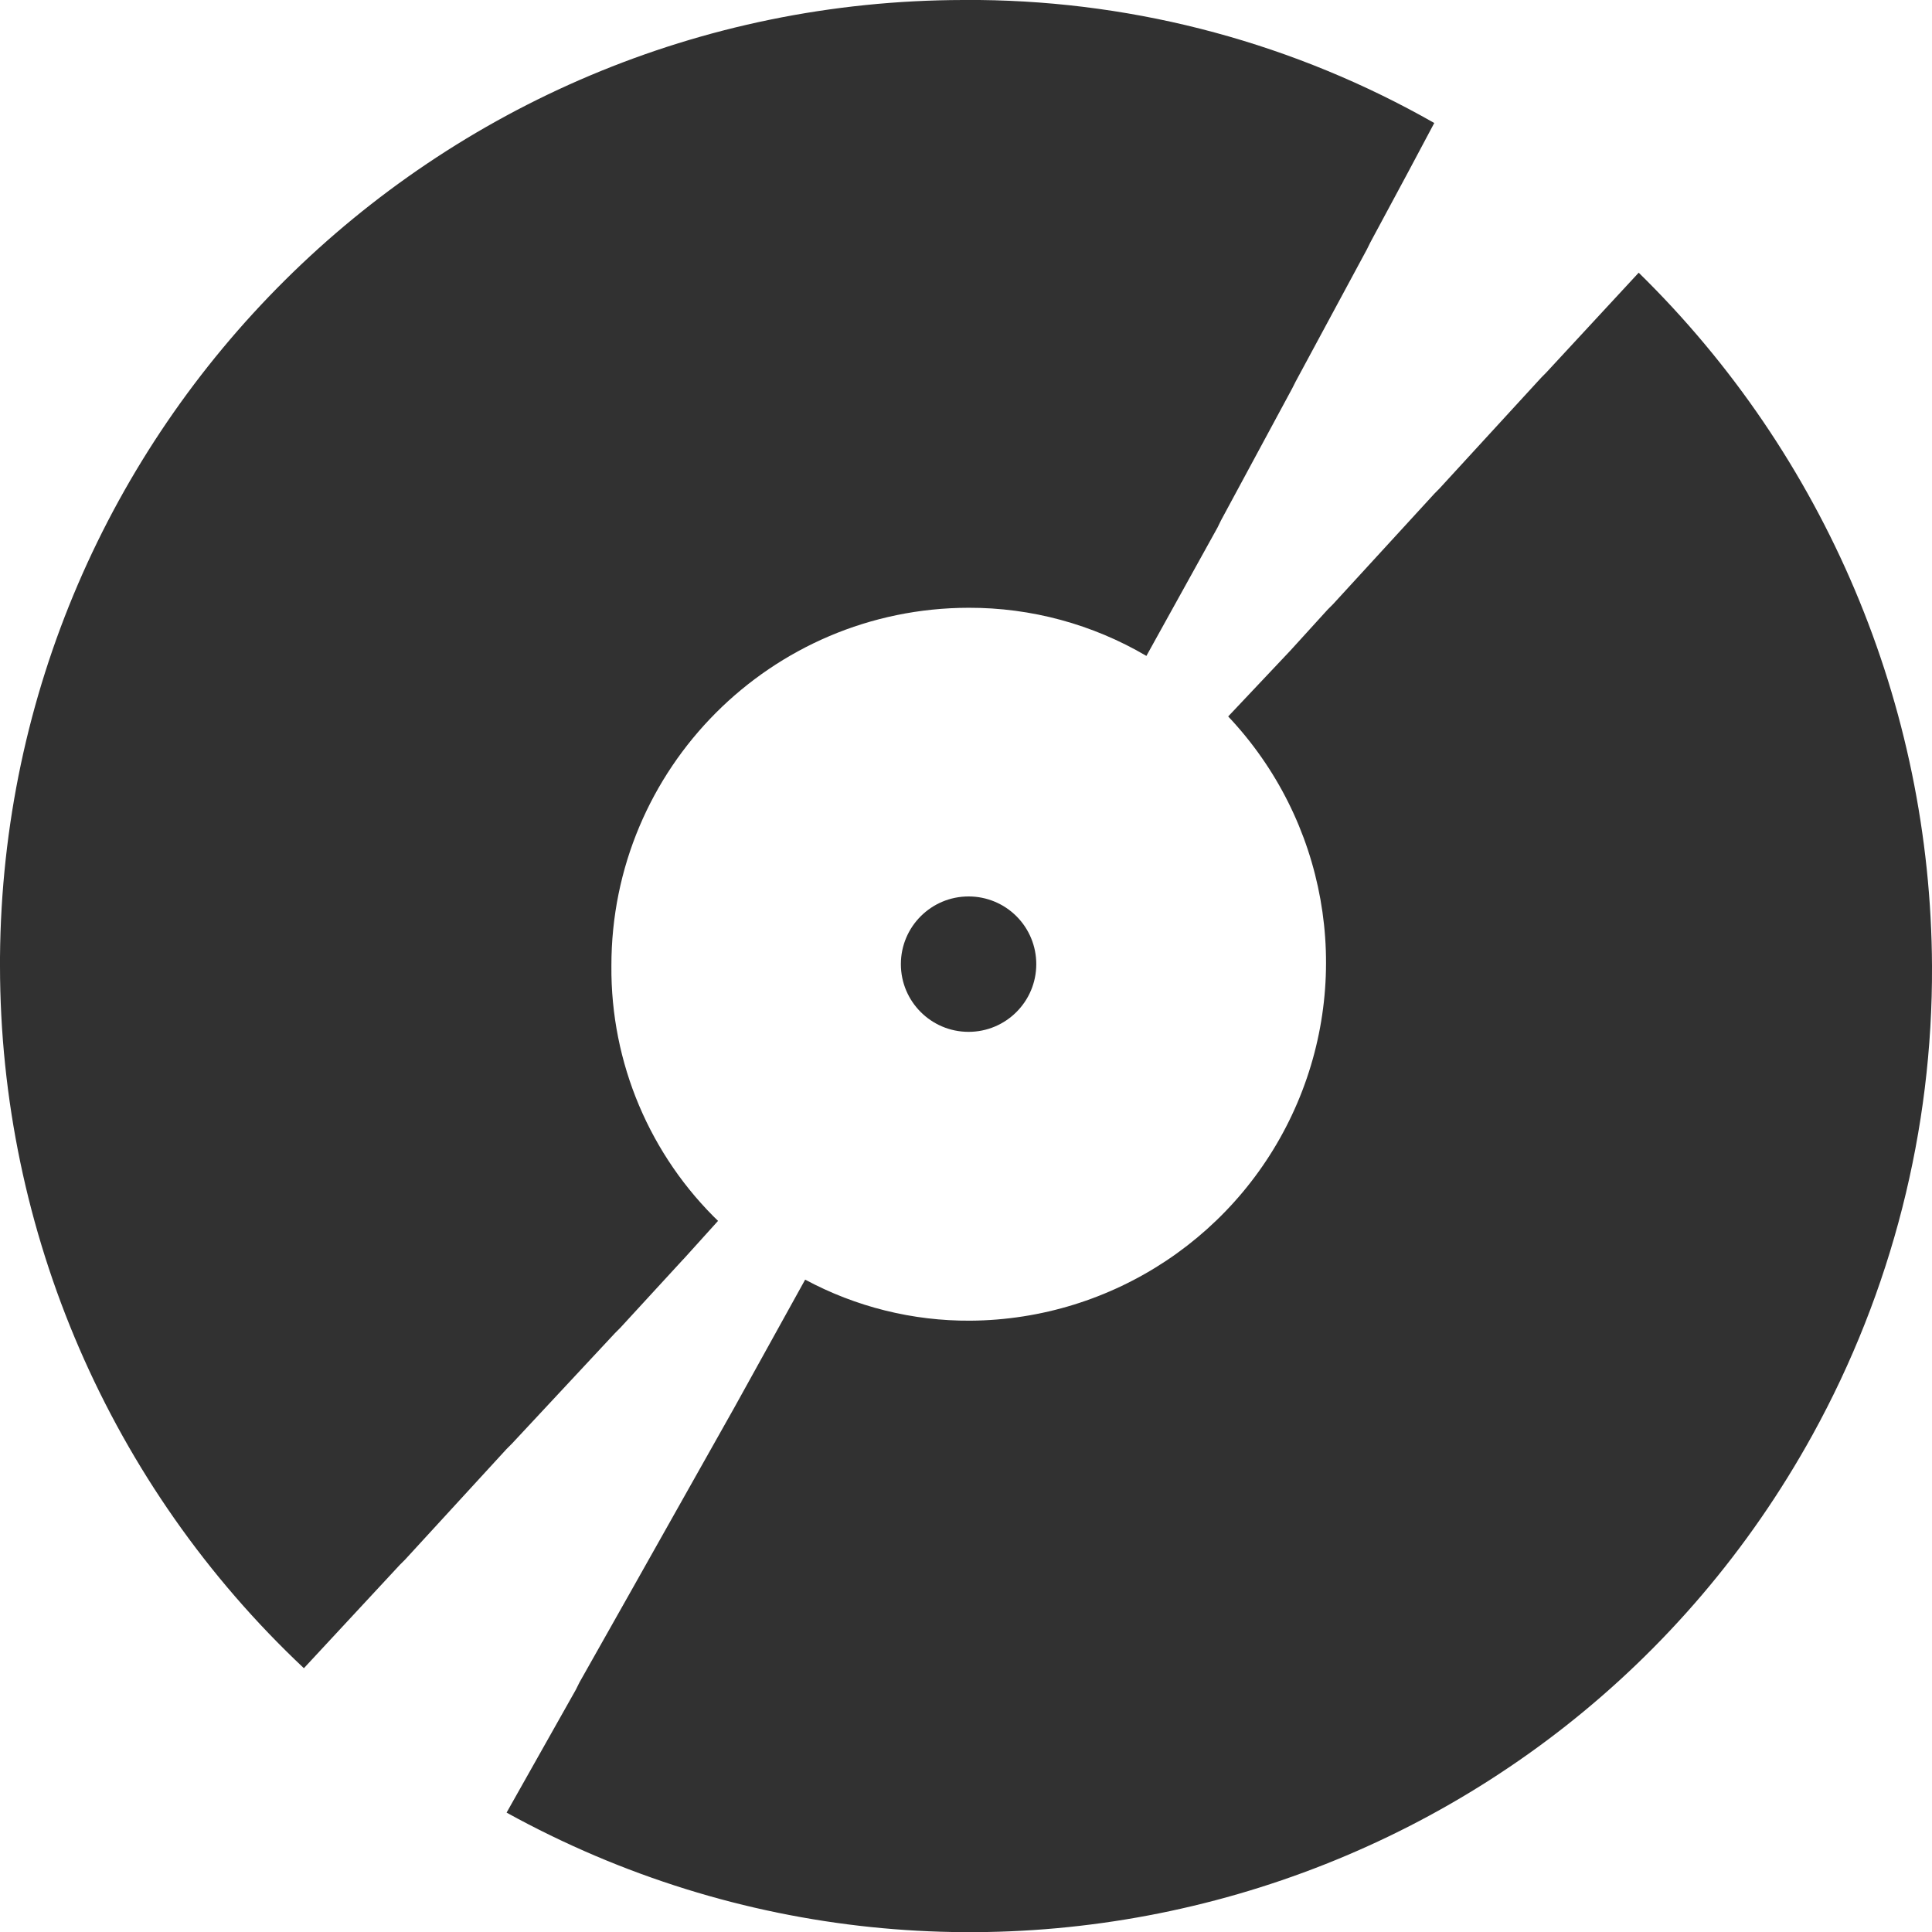
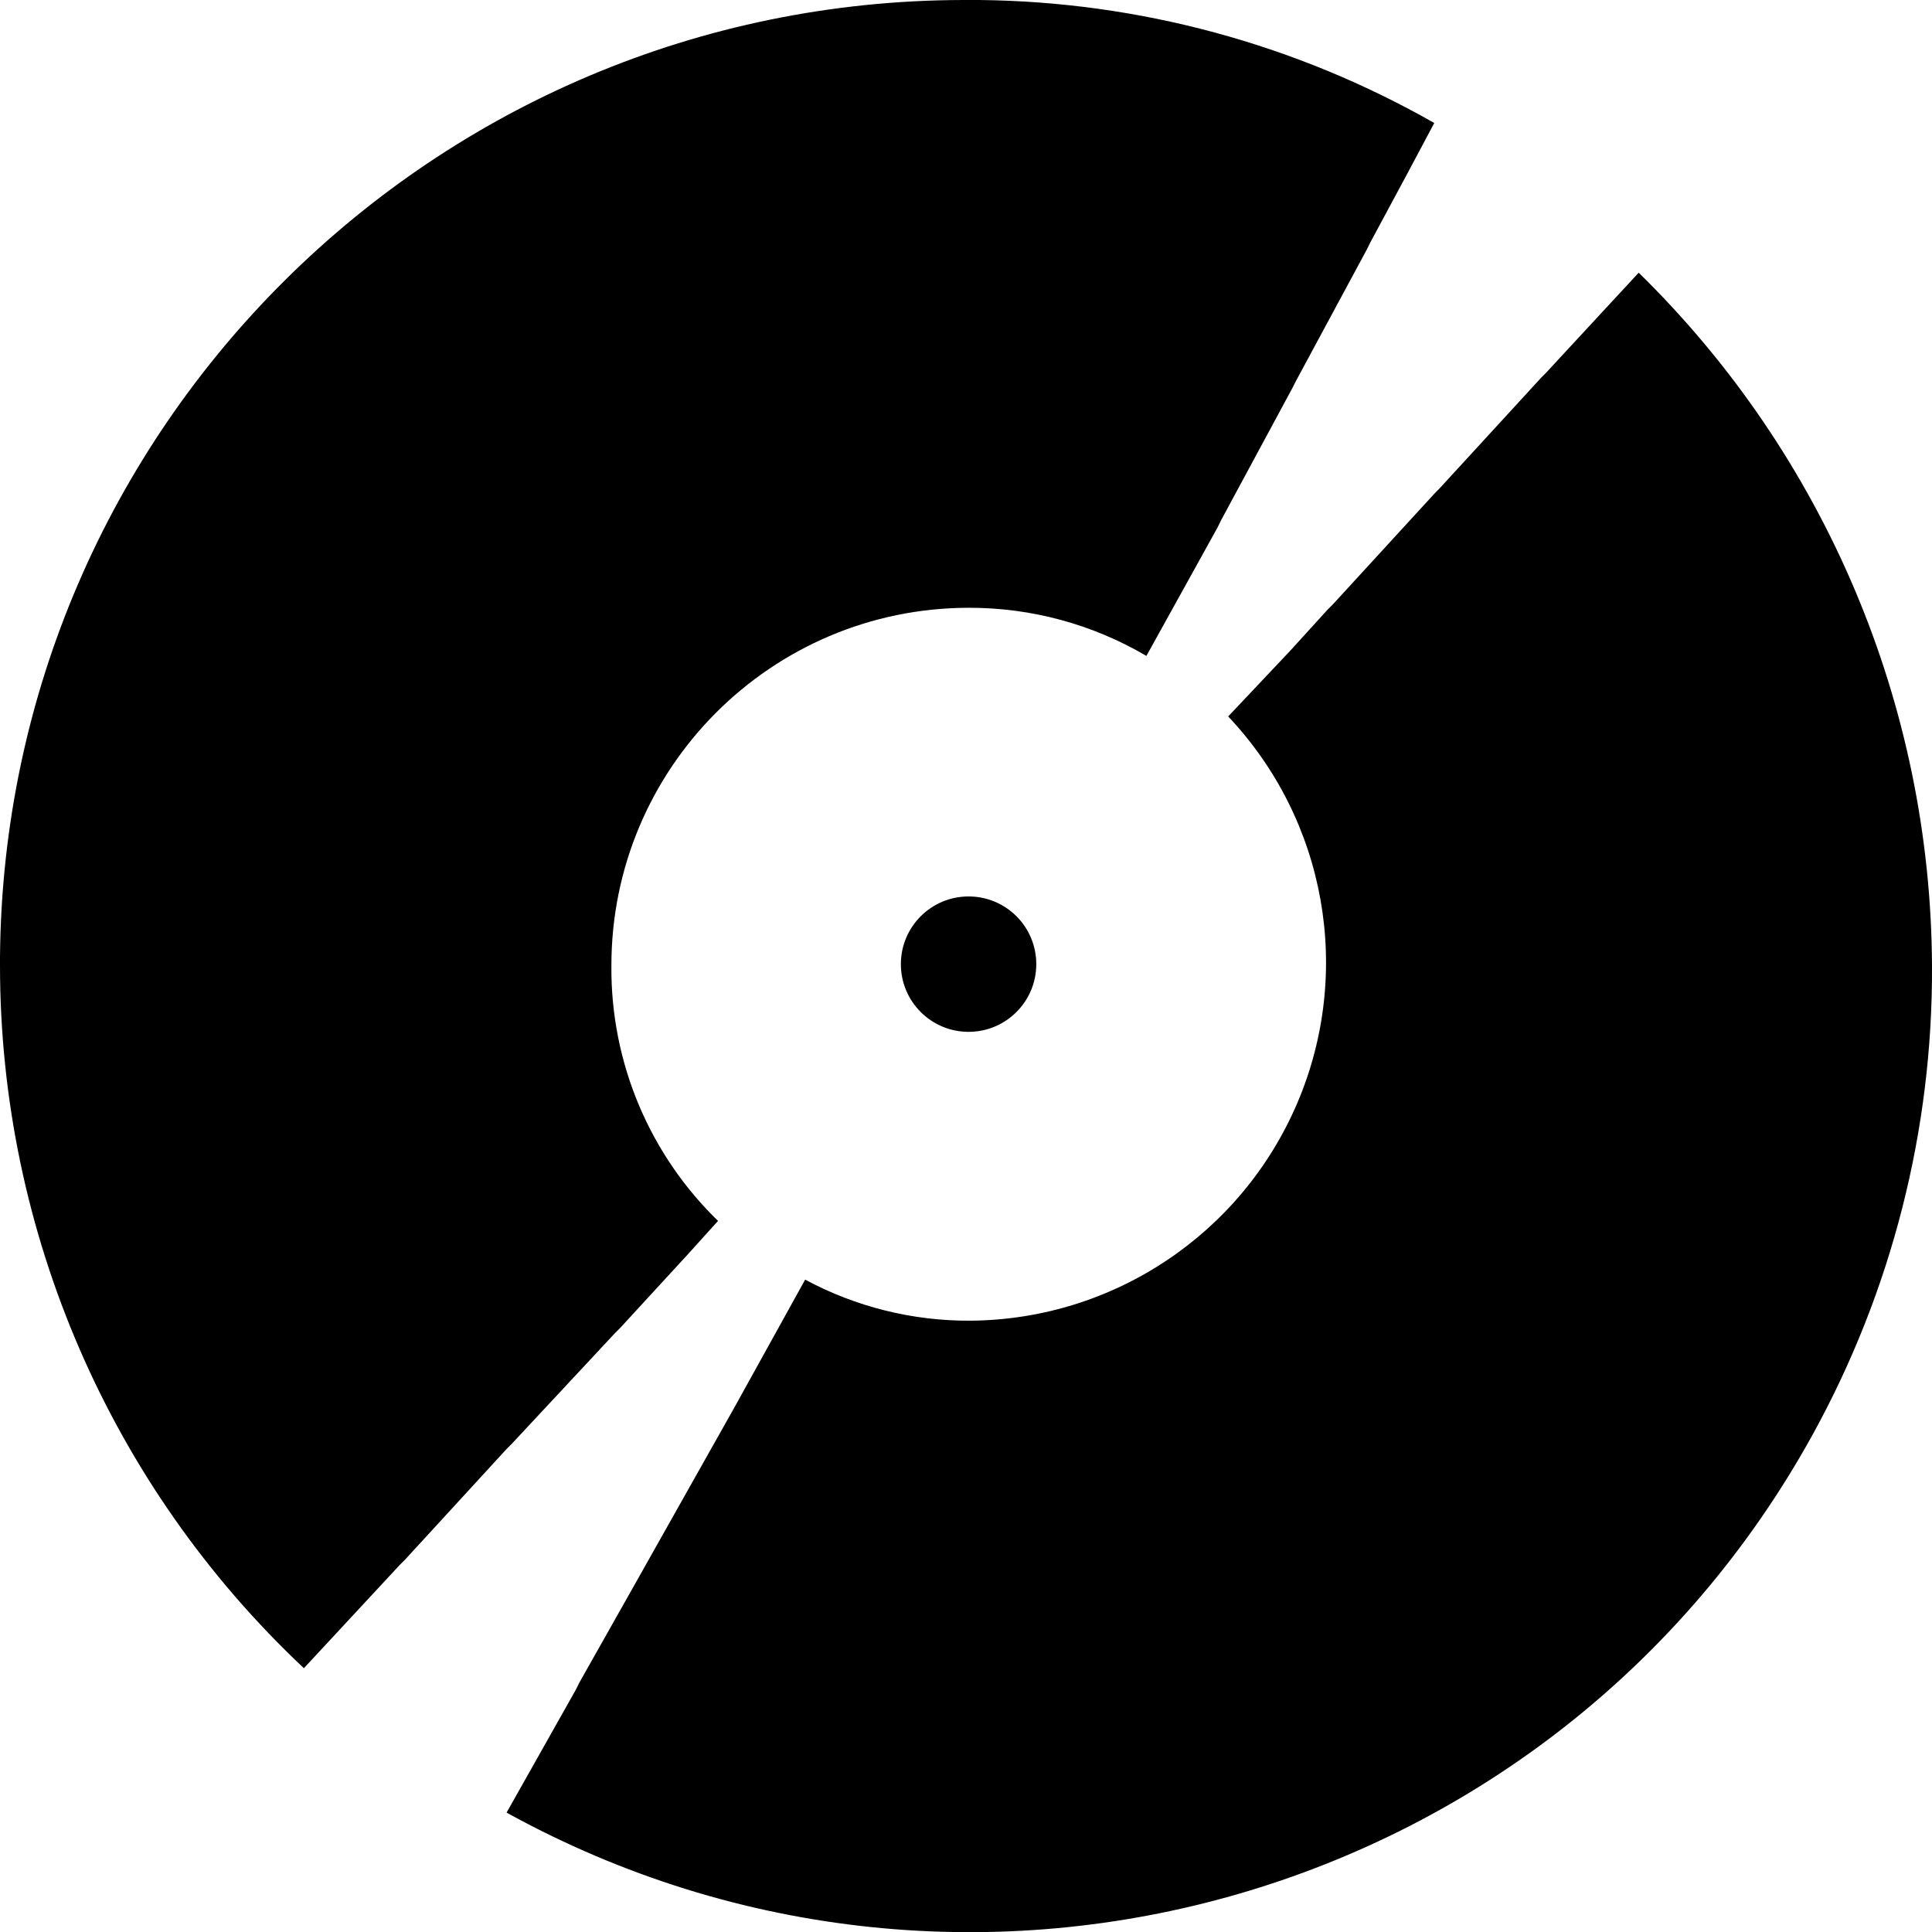
<svg xmlns="http://www.w3.org/2000/svg" viewBox="0 0 24 24">
-   <g fill="#313131">
+   <defs />
+   <g fill="#000">
    <path d="M7.64 16.56l.066-.066.772-.84.022-.023.42-.465.022.022A4.363 4.363 0 017.595 12a4.444 4.444 0 014.438-4.45 4.334 4.334 0 012.208.598l.883-1.594.044-.09.883-1.637.045-.089.883-1.638.044-.089.464-.863.33-.62A11.662 11.662 0 0012.167 0h-.2C5.393.01.053 5.314 0 11.89V12a11.983 11.983 0 003.775 8.723l.596-.642.596-.642.067-.067L6.293 18l.066-.066 1.28-1.373zM20.357 3.387l-1.148 1.24-.066.067-1.259 1.372-.066.067-1.259 1.373-.066.066-.464.51-.772.818a4.45 4.45 0 01-3.202 7.506 4.277 4.277 0 01-2.053-.51l-.883 1.595-1.259 2.236-.662 1.173-.044.089-.861 1.528c5.776 3.183 13.04 1.081 16.224-4.695A11.943 11.943 0 0024 12a12.128 12.128 0 00-3.643-8.612z" />
    <path d="M12.033 11.136a.841.841 0 10.84.842.84.84 0 00-.84-.842z" />
  </g>
</svg>
